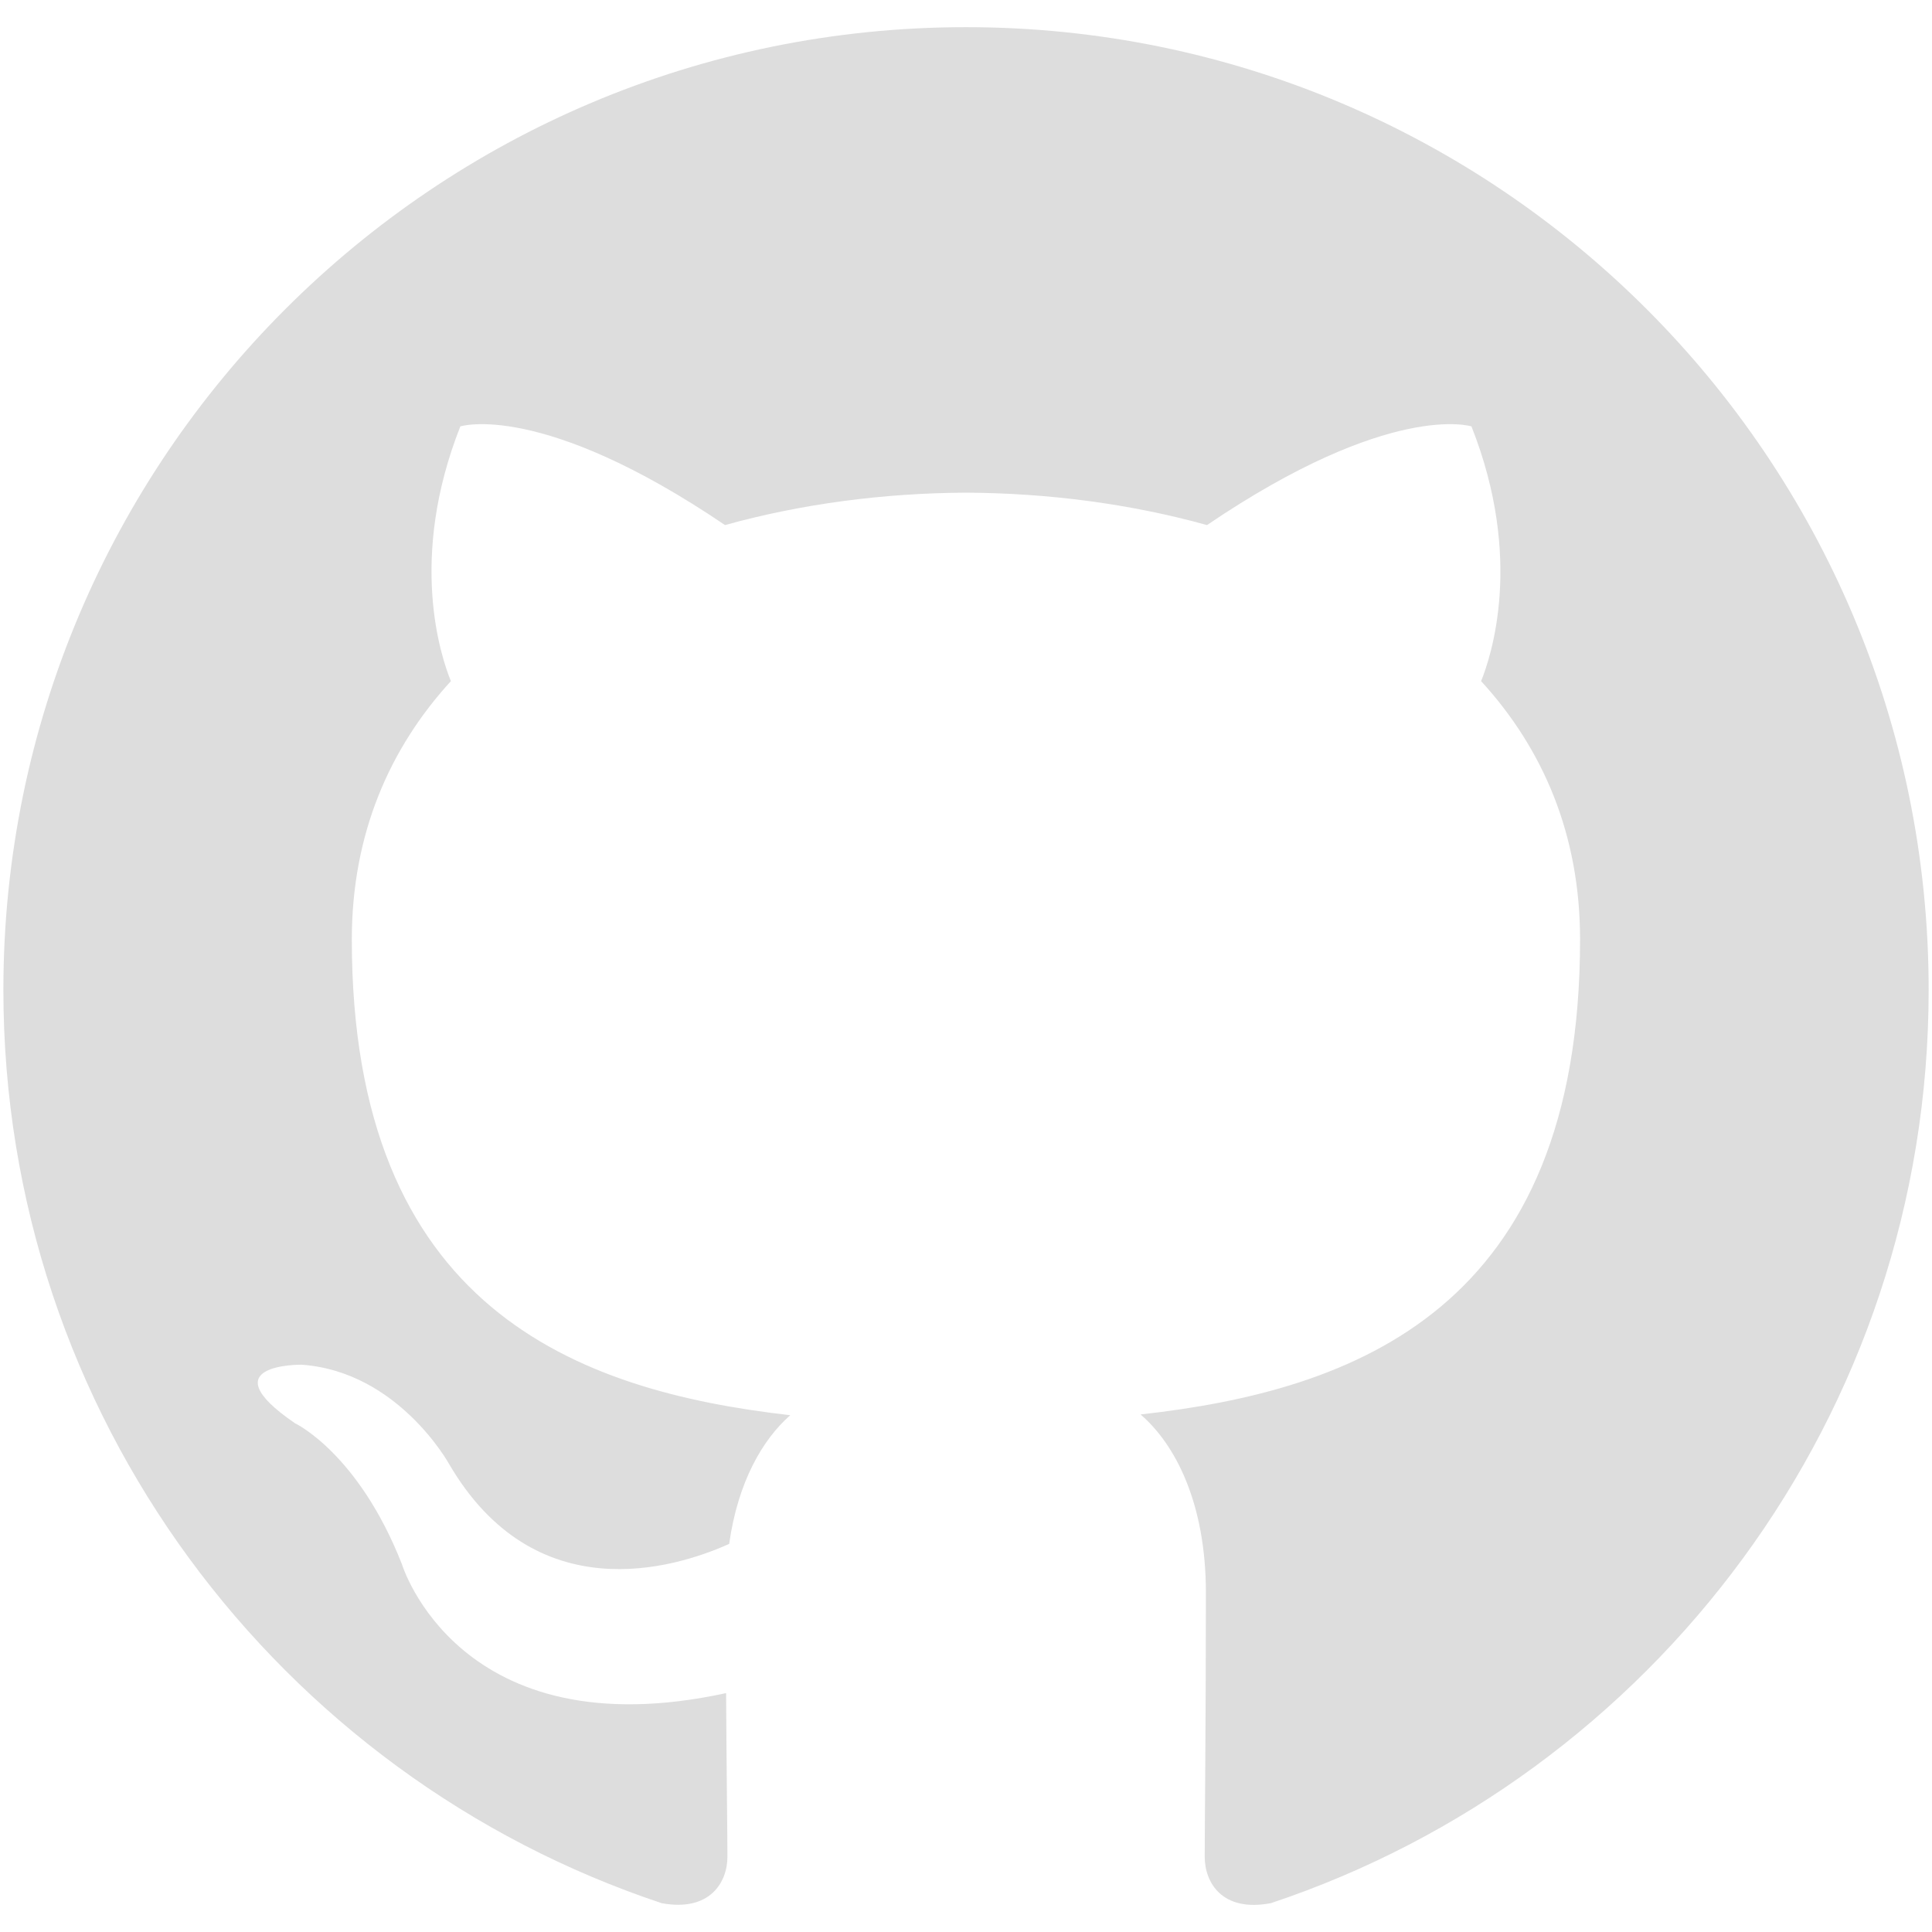
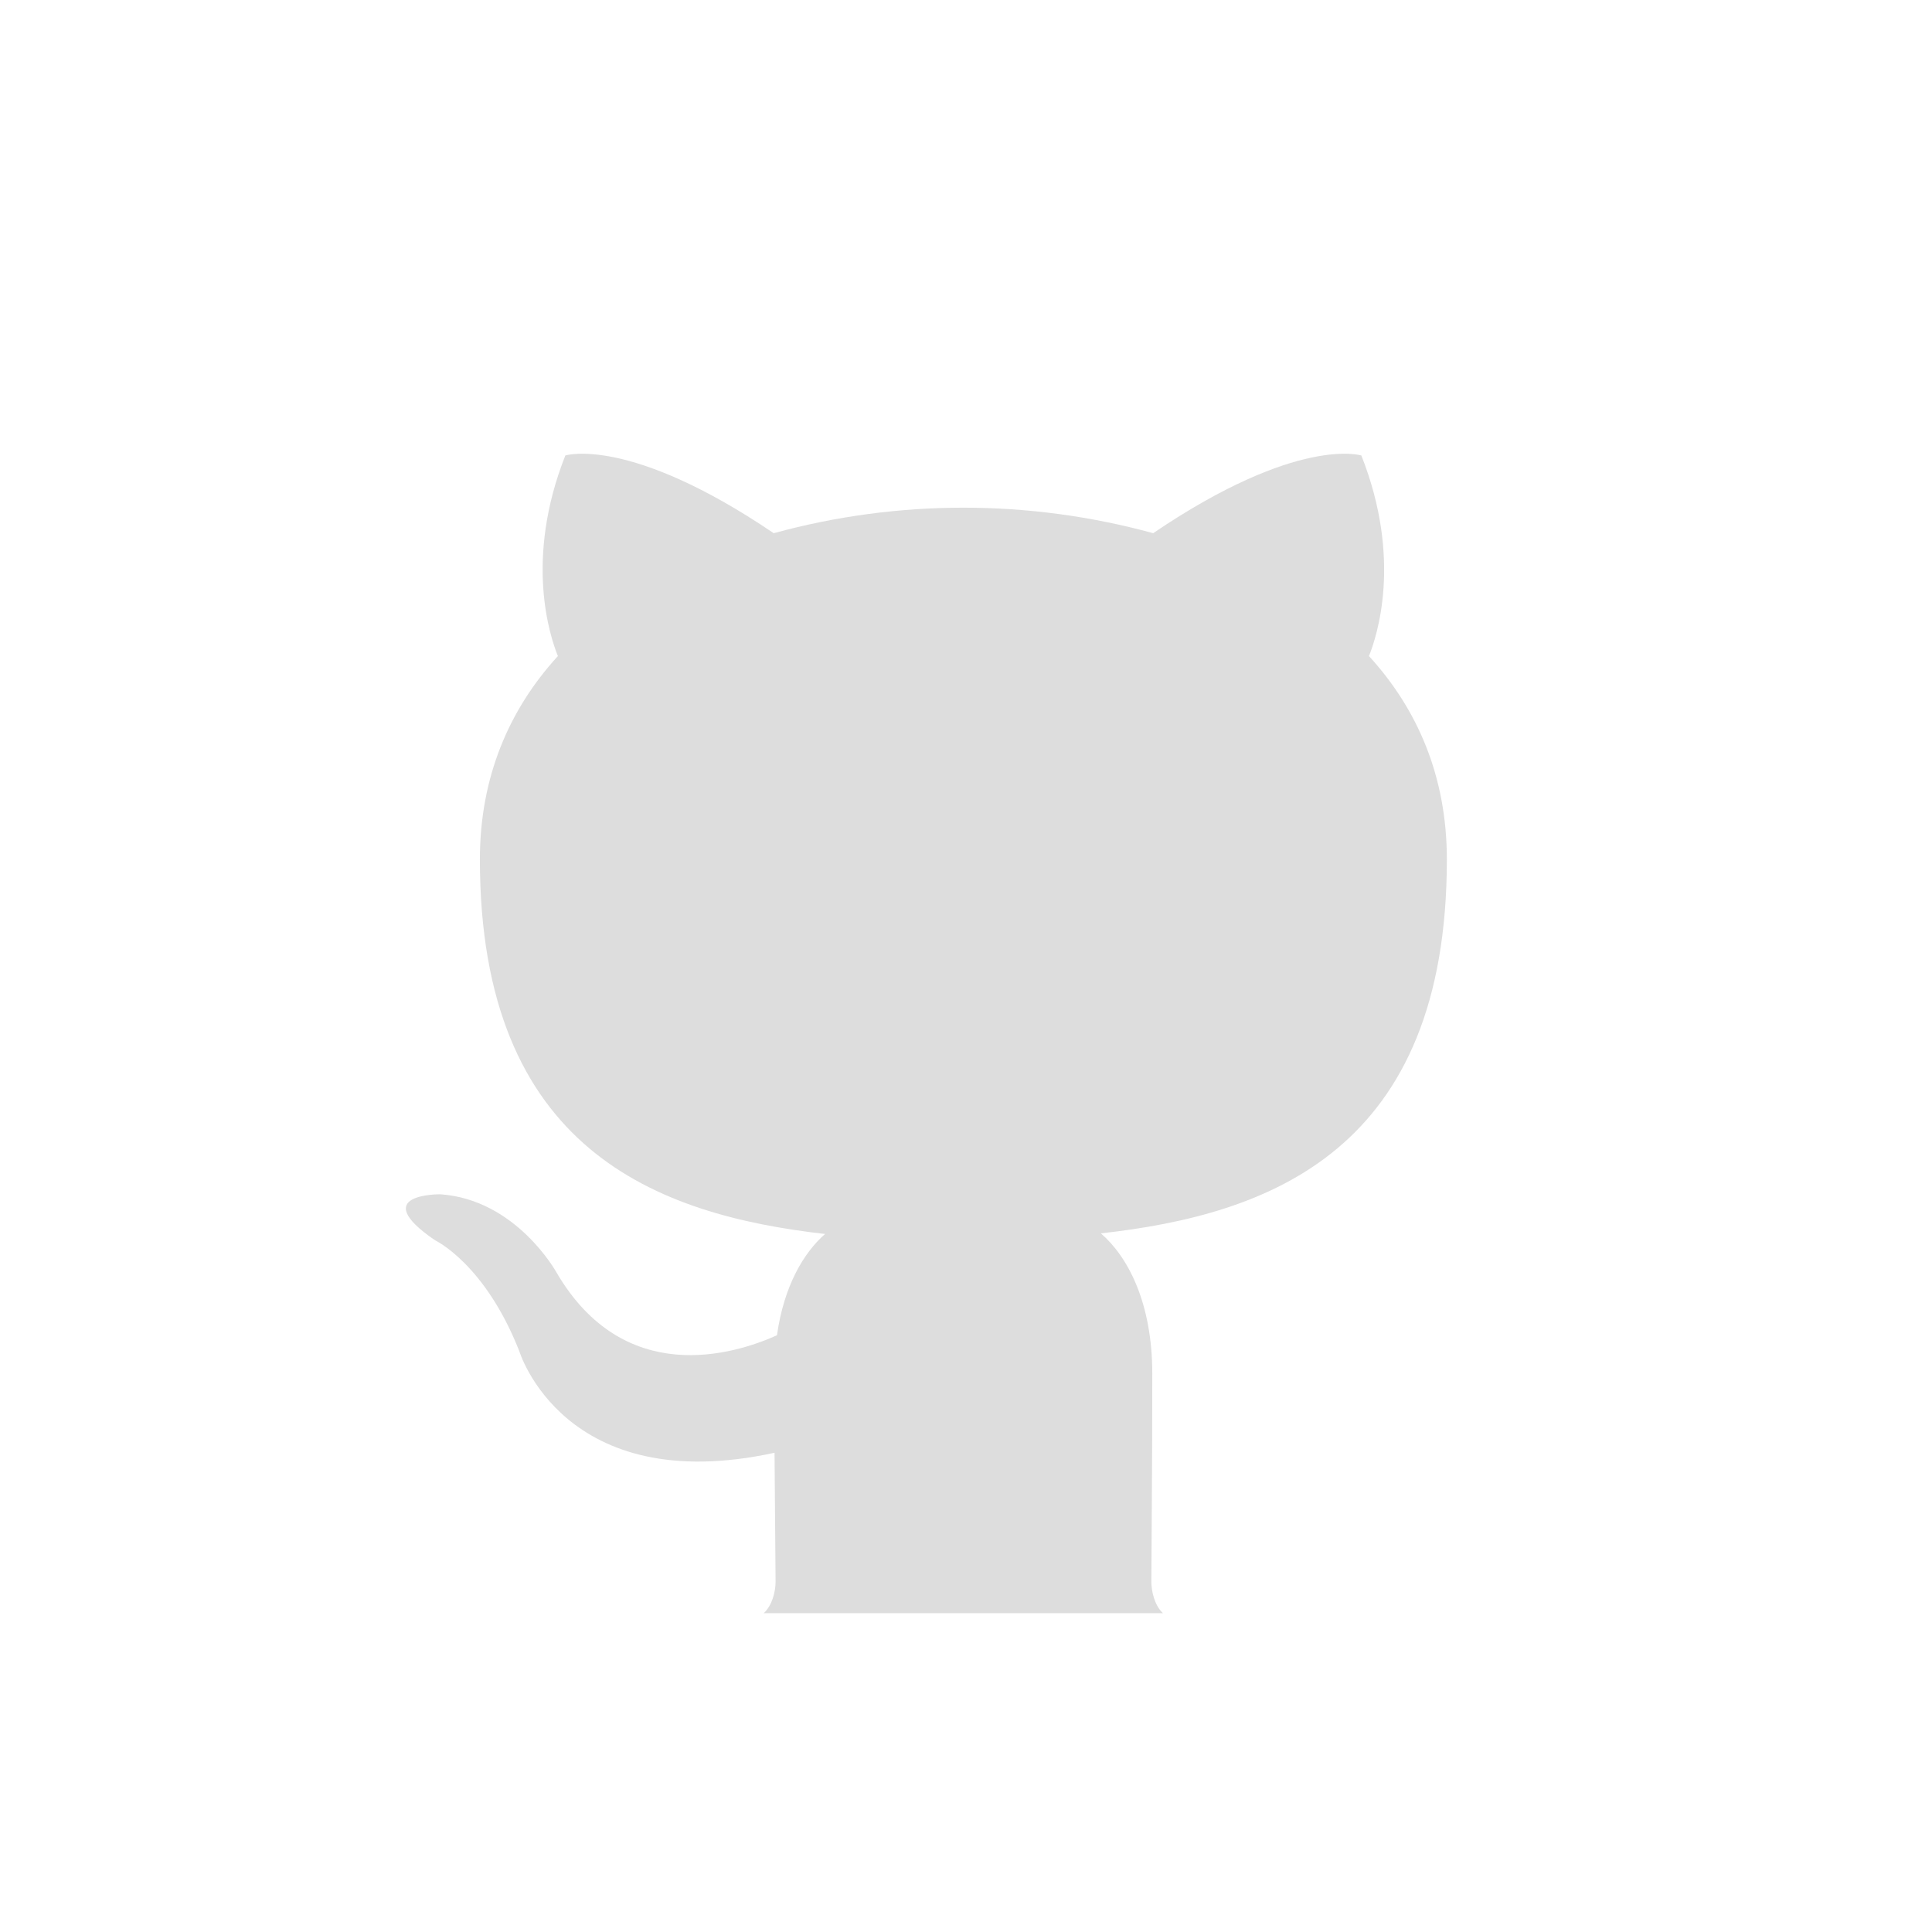
- <svg xmlns="http://www.w3.org/2000/svg" viewBox="0 0 1000 1000">
+ <svg xmlns="http://www.w3.org/2000/svg" id="Ebene_1" data-name="Ebene 1" viewBox="0 0 1000 1000">
  <defs>
    <style>
      .cls-1 {
        fill: #ddd;
        fill-rule: evenodd;
      }
    </style>
  </defs>
-   <g id="Ebene_3" data-name="Ebene 3">
-     <path class="cls-1" d="M500,14.06C224.85,14.06,1.75,237.13,1.75,512.33c0,220.12,142.75,406.86,340.76,472.76,24.91,4.57,34-10.81,34-24,0-11.83-.44-43.16-.68-84.74C237.25,906.44,208,809.54,208,809.54c-22.65-57.56-55.32-72.88-55.32-72.88-45.23-30.92,3.43-30.29,3.43-30.29,50,3.52,76.31,51.35,76.31,51.35,44.45,76.14,116.62,54.15,145,41.4,4.52-32.2,17.4-54.16,31.63-66.61-110.64-12.58-226.95-55.32-226.95-246.25,0-54.4,19.41-98.87,51.28-133.7-5.12-12.61-22.22-63.26,4.89-131.86,0,0,41.83-13.4,137,51.08C415,260.72,457.66,255.2,500,255c42.31.2,84.94,5.72,124.74,16.78,95.12-64.48,136.88-51.08,136.88-51.08,27.18,68.6,10.08,119.25,5,131.86,31.94,34.83,51.22,79.3,51.22,133.7,0,191.4-116.5,233.52-227.49,245.86,17.89,15.38,33.82,45.79,33.82,92.27,0,66.61-.61,120.34-.61,136.68,0,13.32,9,28.83,34.26,24,197.82-66,340.45-252.64,340.45-472.7C998.25,237.13,775.15,14.06,500,14.06Z" />
-   </g>
+   <path class="cls-1" d="M569.8,638.39c14.08,12.12,26.62,36.06,26.62,72.65,0,52.44-.48,94.74-.48,107.6,0,5.25,1.77,12.46,6,16.34H395.29c4.32-3.88,6.15-11.07,6.15-16.32,0-9.31-.34-34-.54-66.71-109.09,23.69-132.12-52.61-132.12-52.61C250.94,654,225.23,642,225.23,642c-35.61-24.34,2.7-23.84,2.7-23.84C267.29,620.9,288,658.55,288,658.55c35,59.94,91.81,42.63,114.16,32.59,3.56-25.35,13.7-42.64,24.9-52.43C340,628.8,248.39,595.16,248.39,444.83c0-42.82,15.28-77.83,40.37-105.25-4-9.93-17.5-49.8,3.85-103.82,0,0,32.94-10.54,107.86,40.22a371.6,371.6,0,0,1,196.4,0c74.88-50.76,107.76-40.22,107.76-40.22,21.39,54,7.93,93.89,3.94,103.82C733.71,367,748.89,402,748.89,444.83,748.89,595.53,657.17,628.68,569.8,638.39Z" />
</svg>
